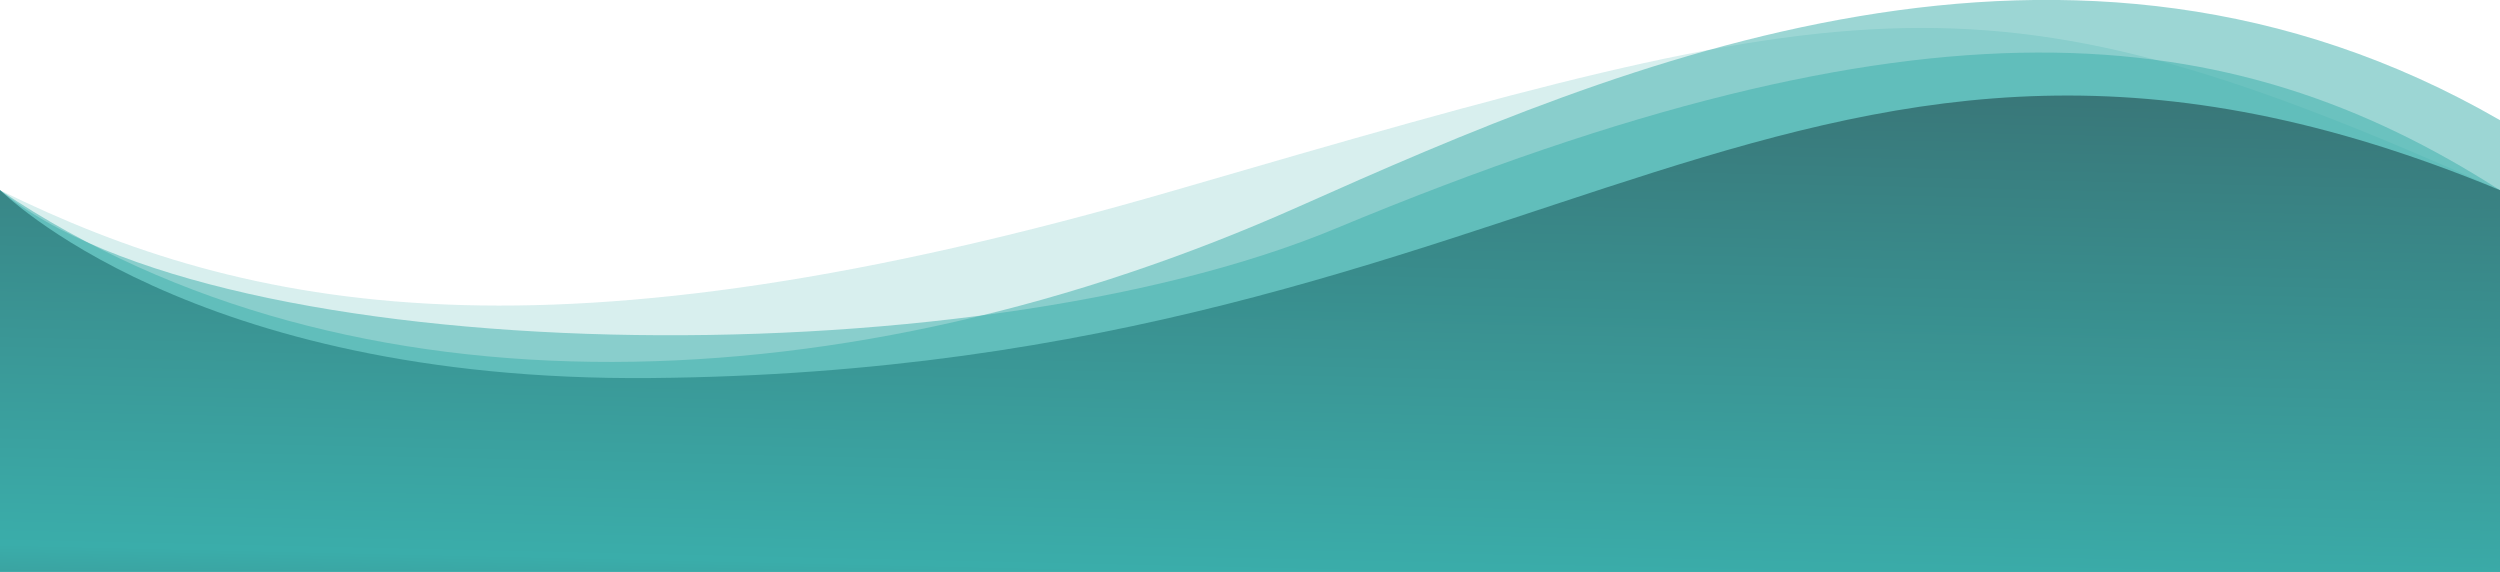
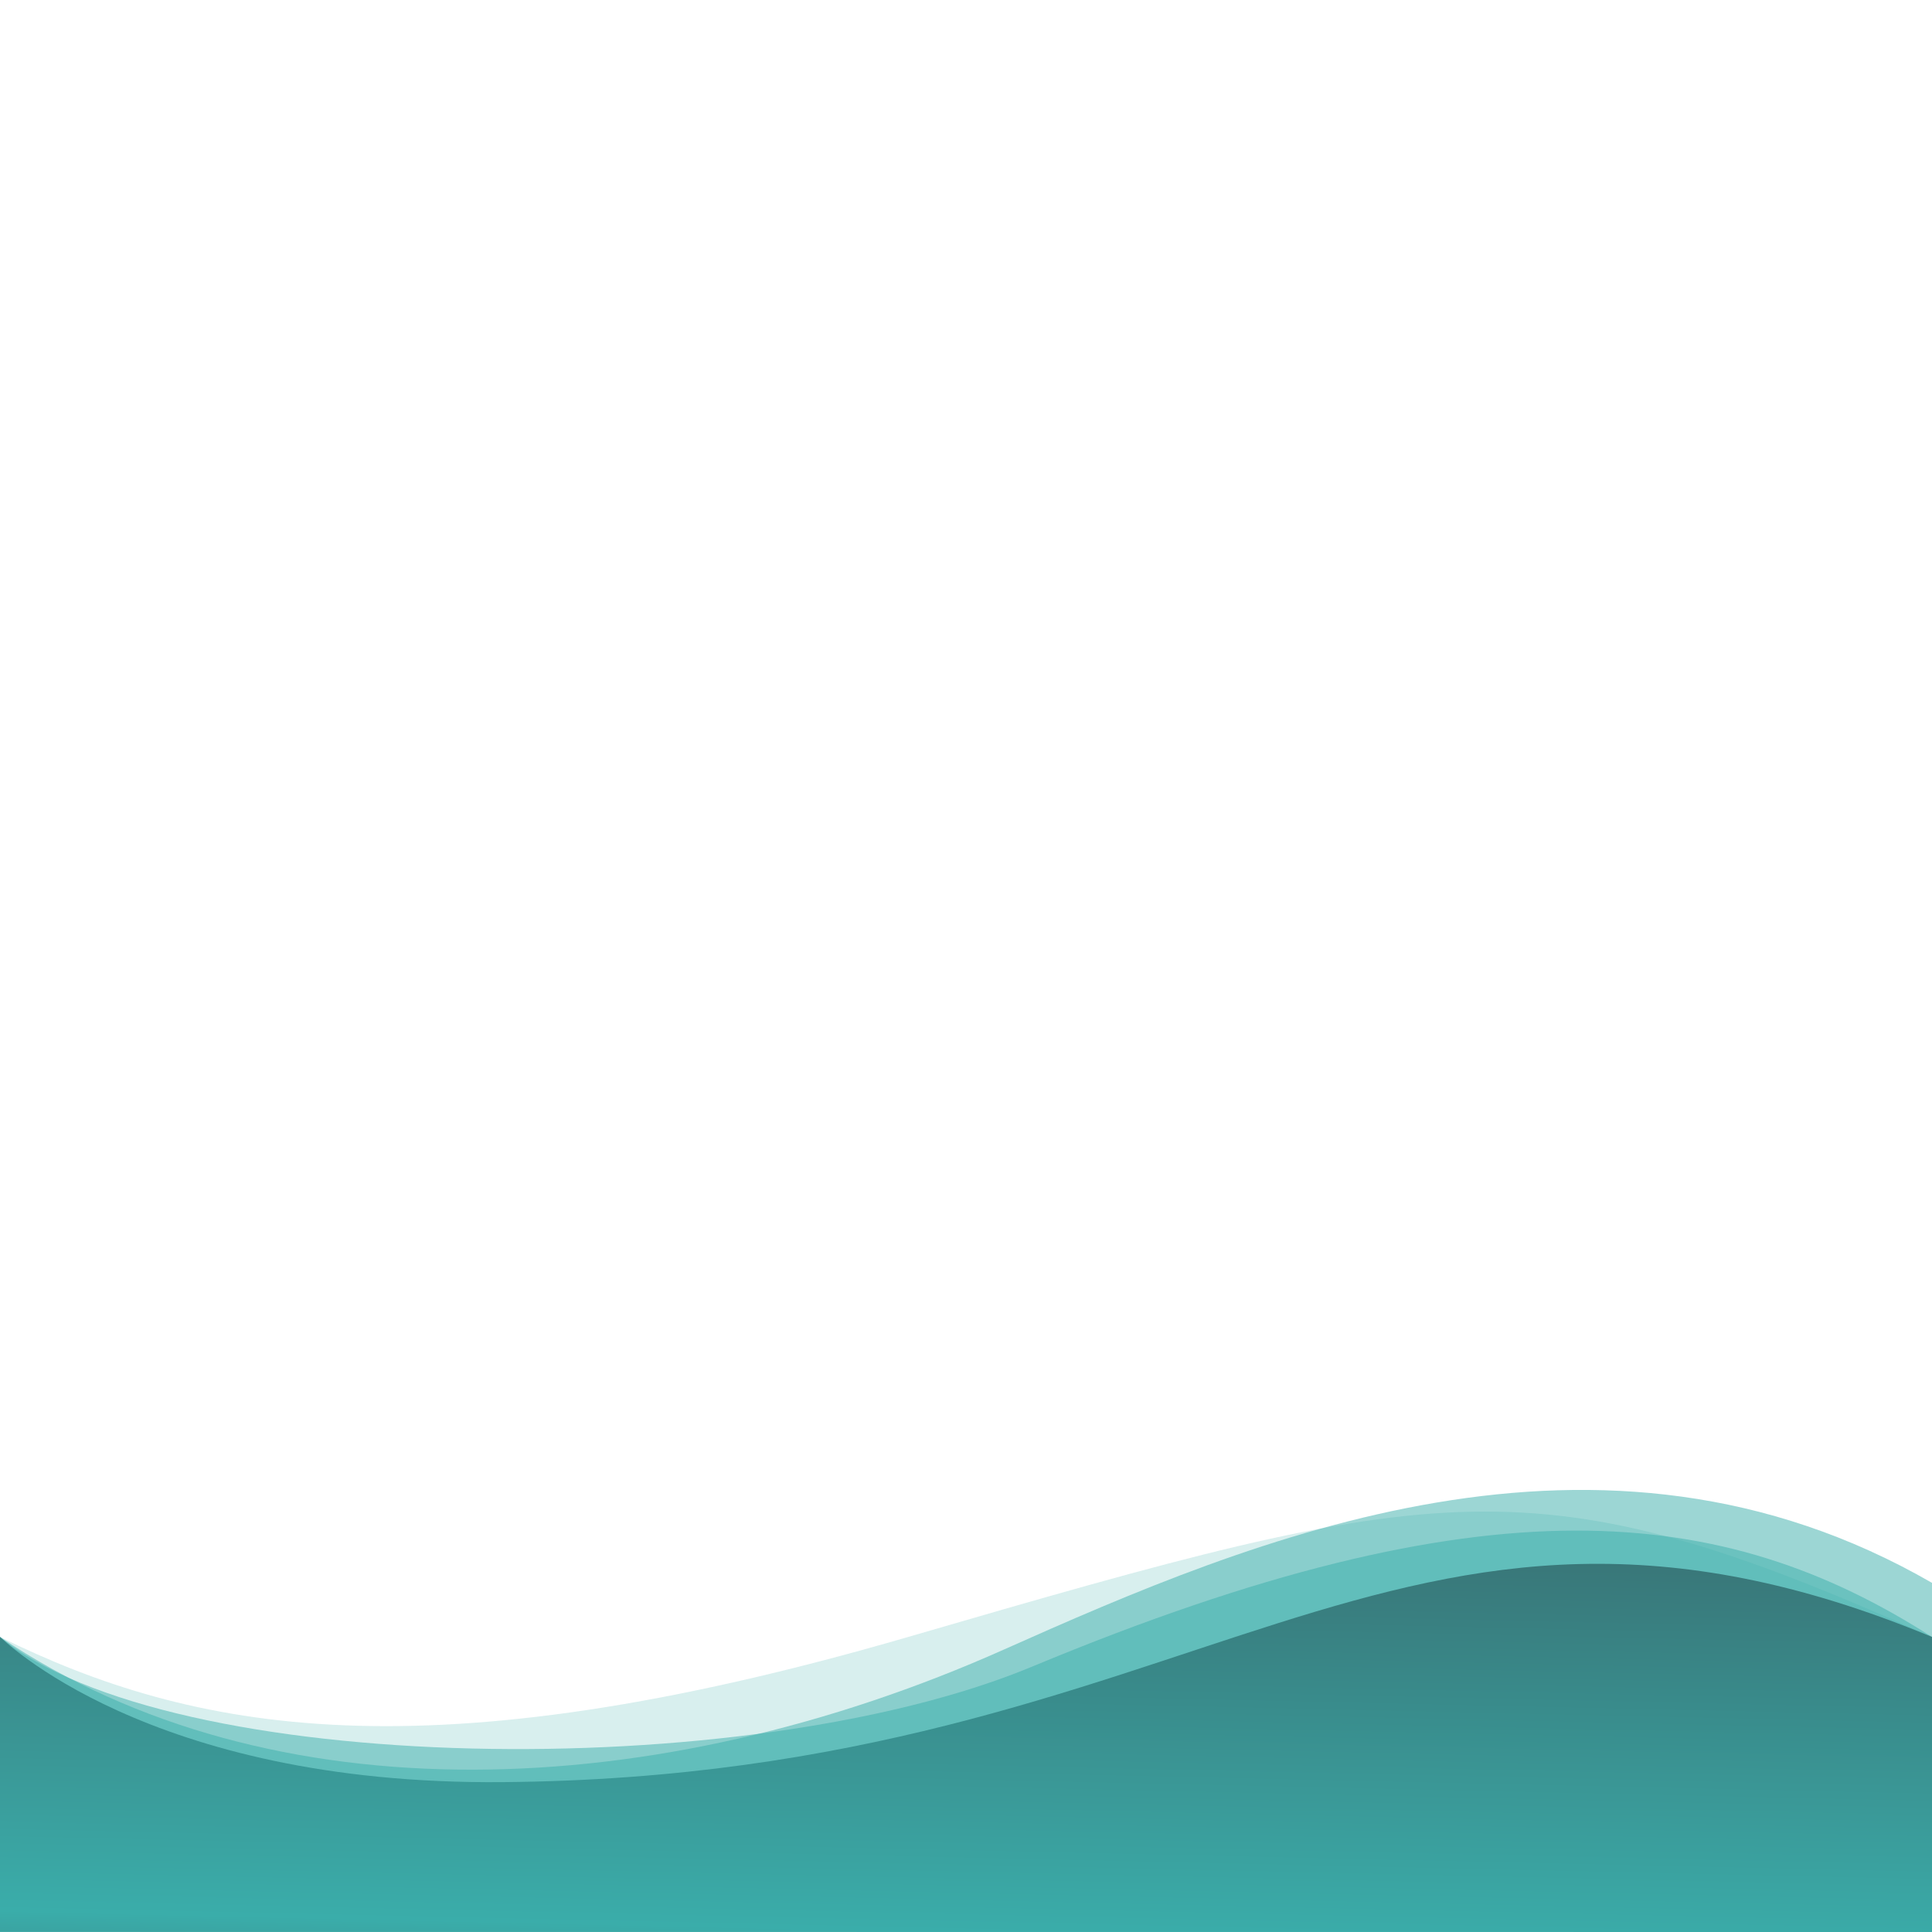
- <svg xmlns="http://www.w3.org/2000/svg" version="1.1" id="Waves" x="0px" y="0px" viewBox="0 0 1400 320.3" style="enable-background:new 0 0 1400 320.3;" xml:space="preserve">
+ <svg xmlns="http://www.w3.org/2000/svg" version="1.1" id="Waves" x="0px" y="0px" viewBox="0 -1079.7 1400 1400" xml:space="preserve">
  <style type="text/css">
	.st0{opacity:0.2;fill:#3AADAA;enable-background:new    ;}
	.st1{opacity:0.5;fill:#3AADAA;enable-background:new    ;}
	.st2{fill:url(#SVGID_1_);}
</style>
  <path class="st0" d="M1400,106.5c-289-129.3-354.6-112.7-741.9,0c-351.6,102.3-518.9,68.4-658.1,0v213.7l1400,0.1V106.5z" />
  <path class="st1" d="M1400,67.3C1159-71.8,908.3,35,727.3,115.7C476.3,227.6,196.1,238.8,0,106.5v213.8h1400V67.3z" />
  <path class="st1" d="M1400,106.5C1248.7,9.6,1077.8-9.3,747.9,128C540.7,214.2,121.5,207.2,0,106.5v213.7l0,0l1400,0.1V106.5z" />
  <linearGradient id="SVGID_1_" gradientUnits="userSpaceOnUse" x1="710.352" y1="323.725" x2="685.236" y2="-803.157" gradientTransform="matrix(1 0 0 -1 0 72.6983)">
    <stop offset="0" style="stop-color:#383E45" />
    <stop offset="0.507" style="stop-color:#3AADAA" />
    <stop offset="0.668" style="stop-color:#383E45" />
  </linearGradient>
  <path class="st2" d="M1400,106.5C1007.7-56.2,874.6,207.2,364.5,211.7C105.9,214,0.8,106.7,0,106.5v213.7l1400,0.1V106.5z" />
</svg>
